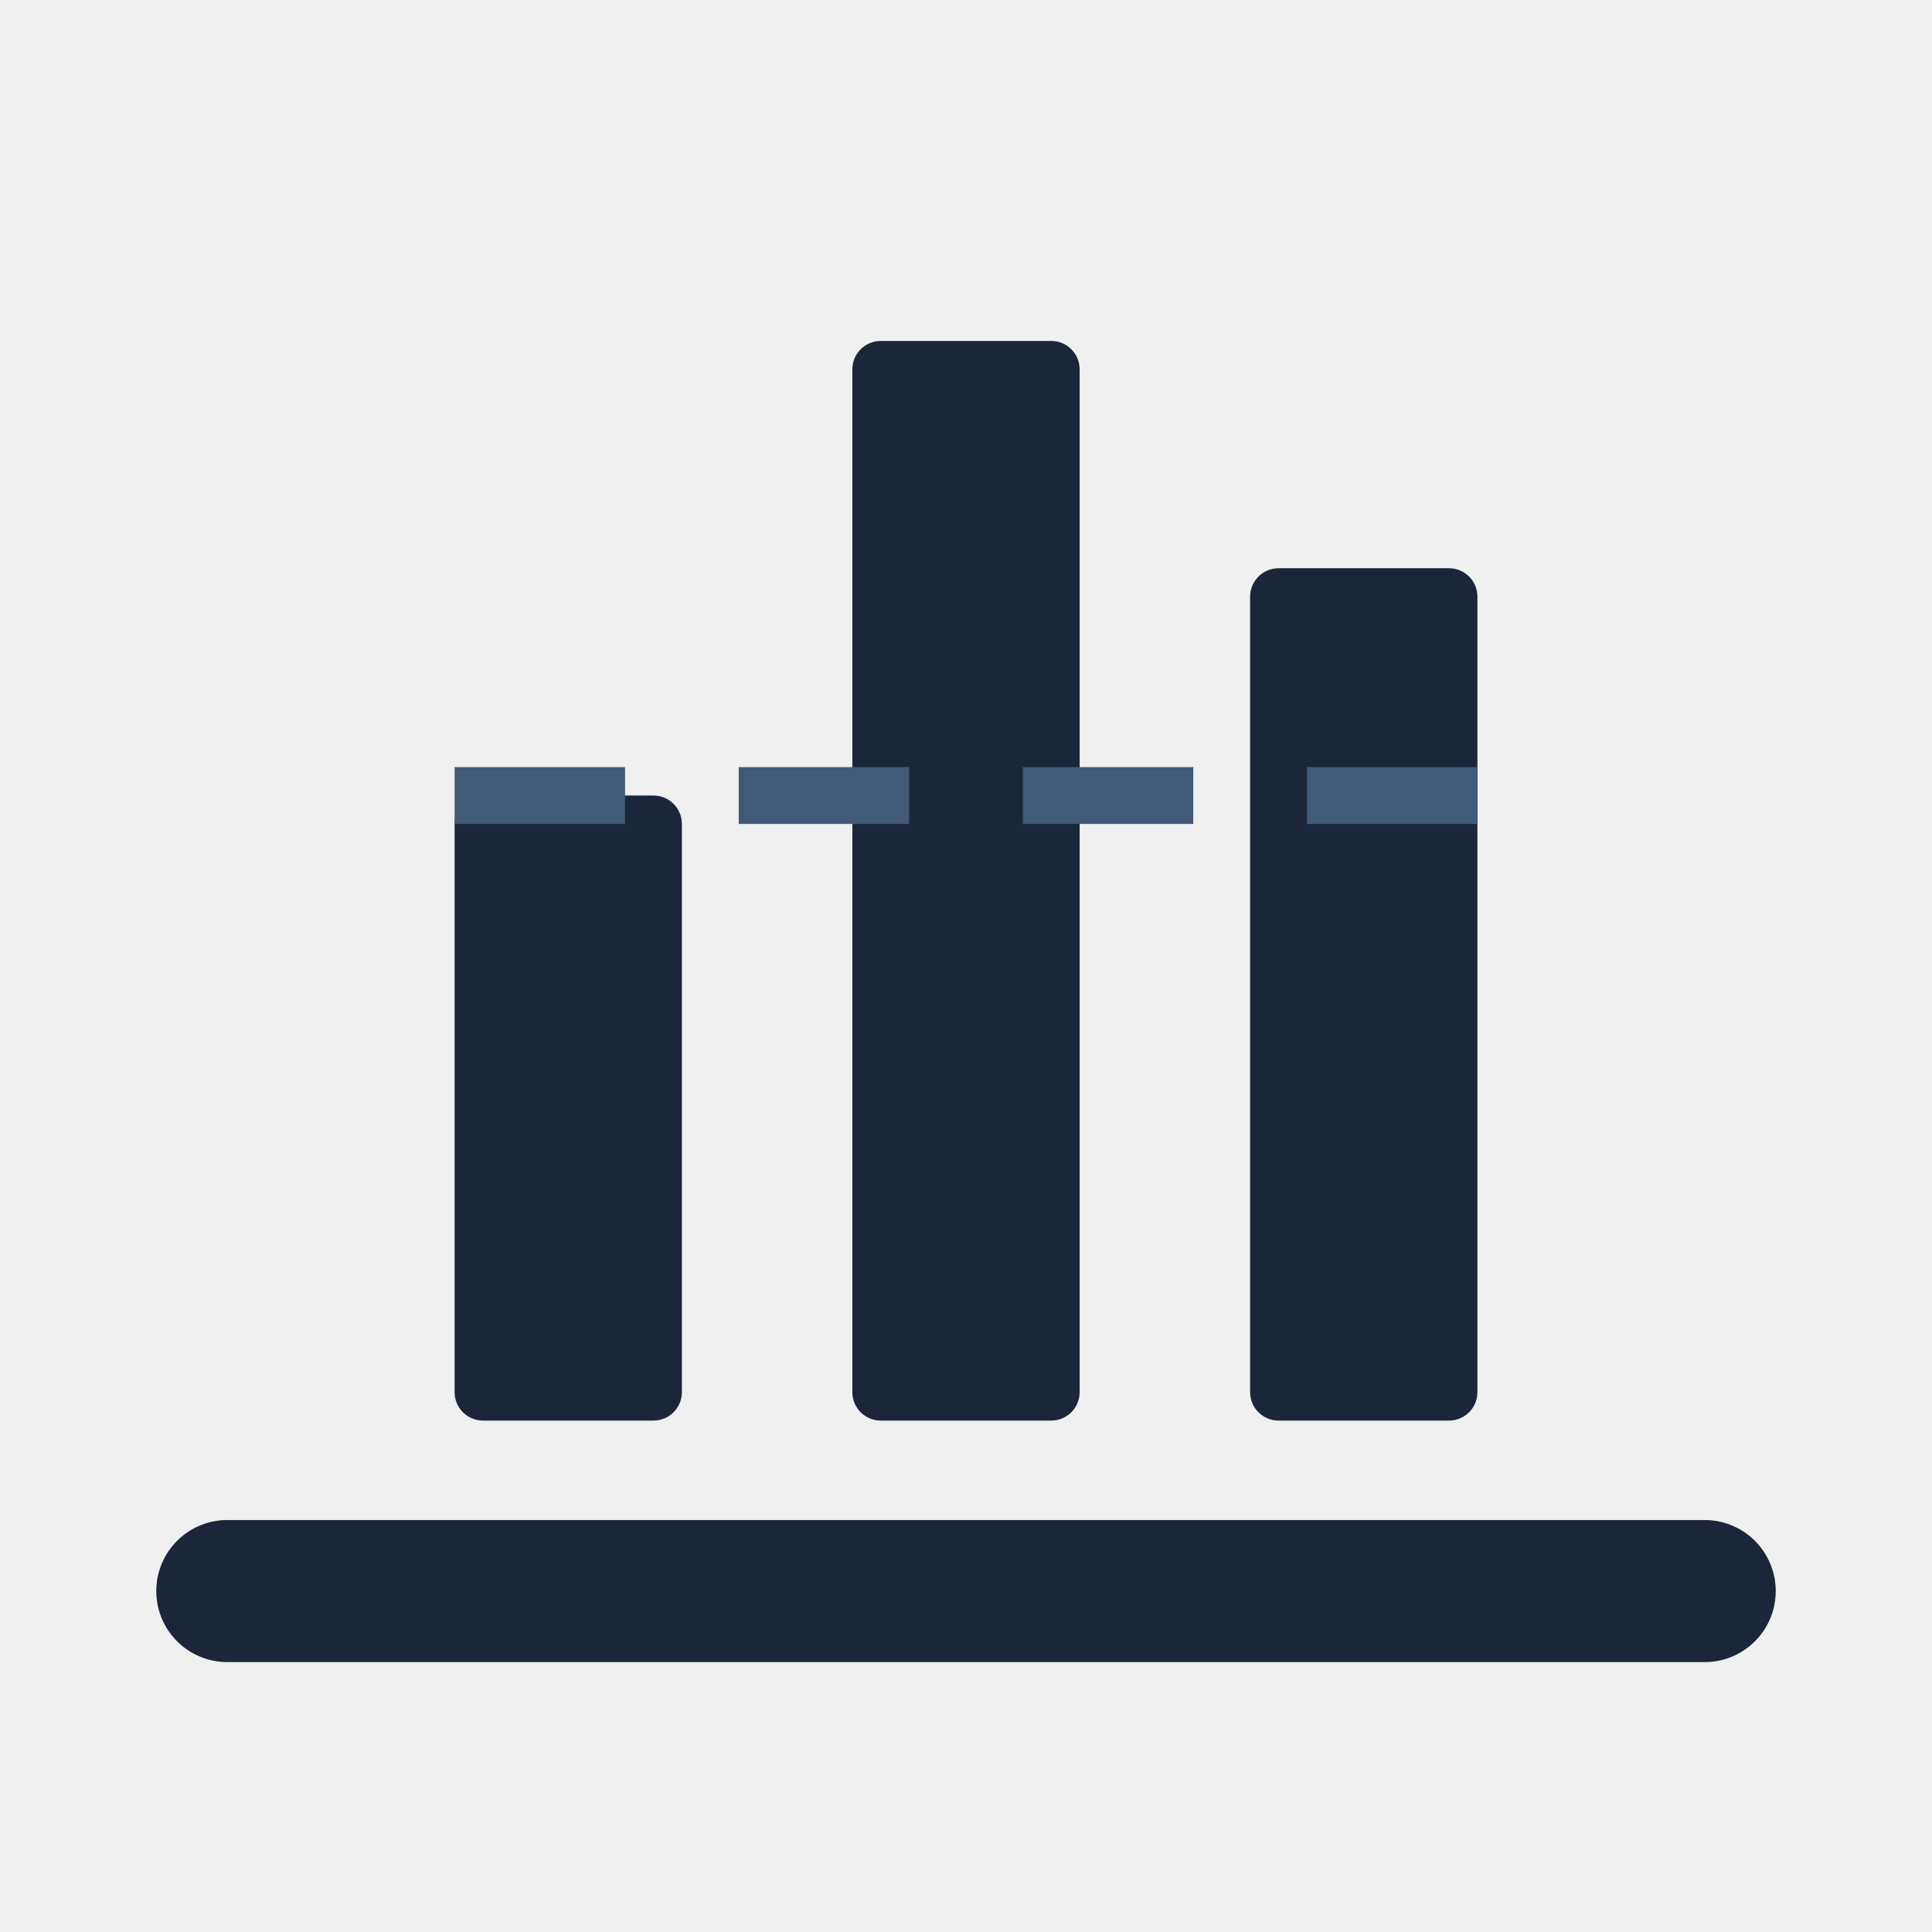
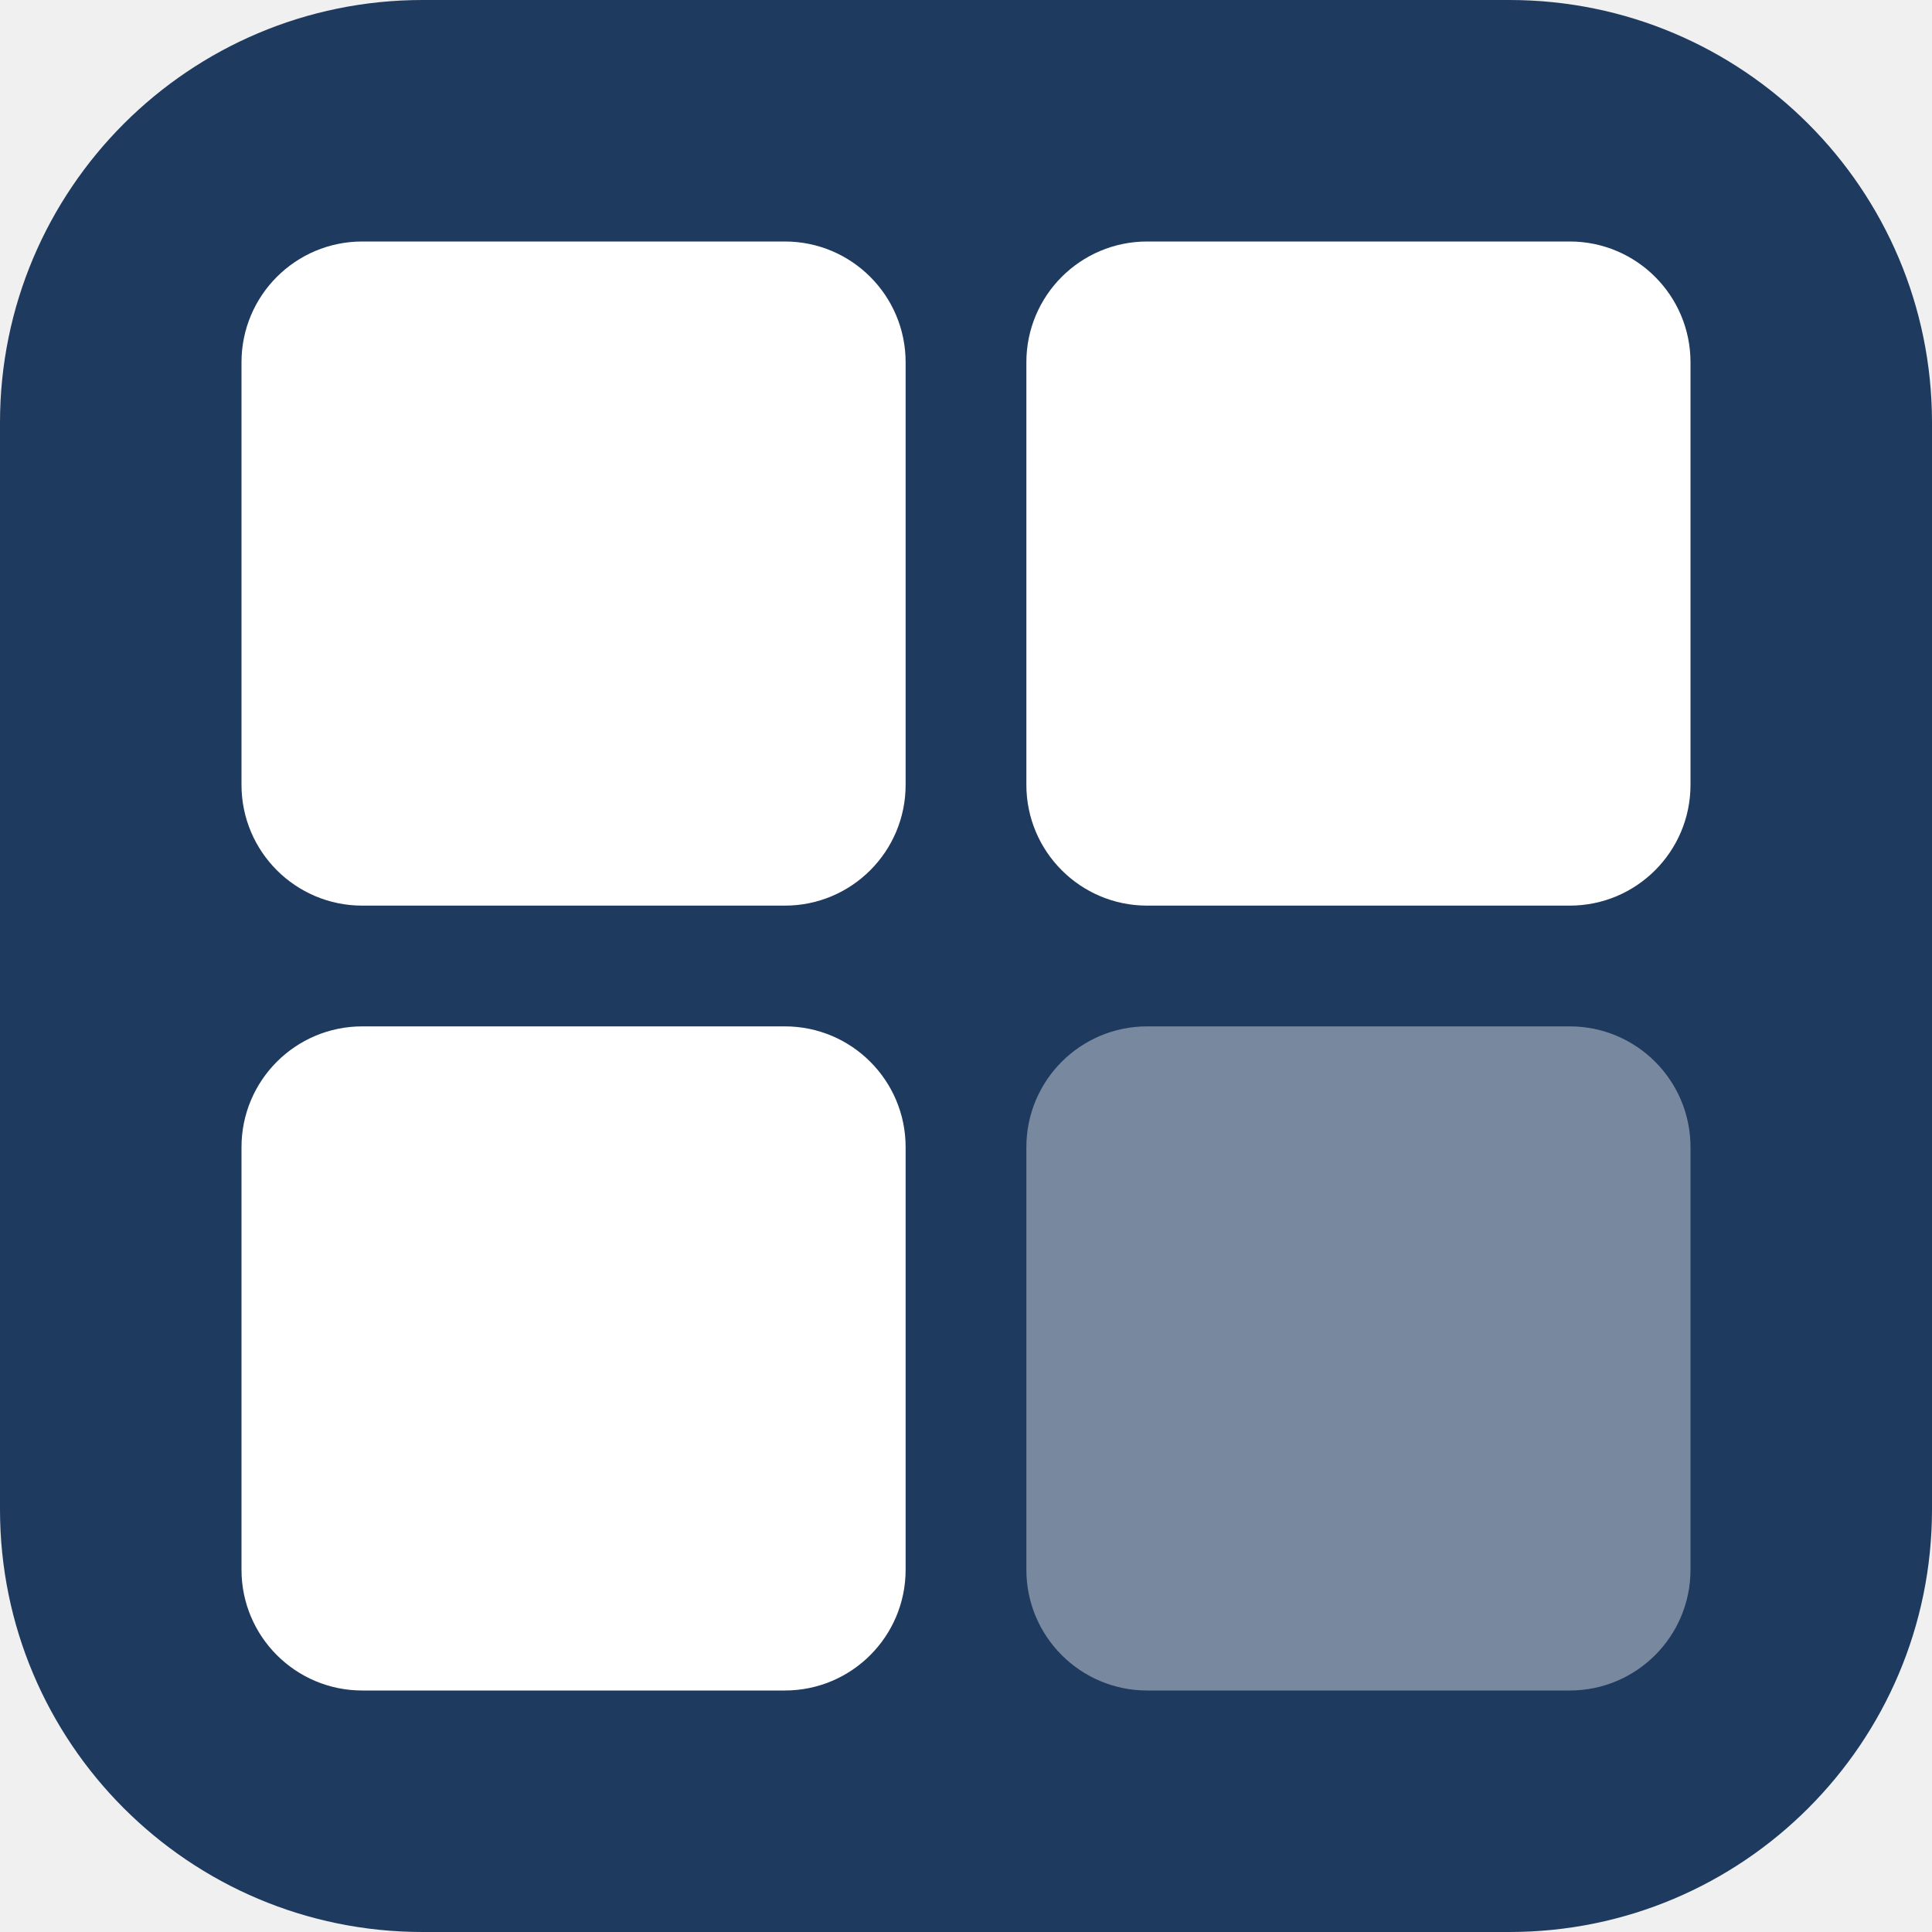
- <svg xmlns="http://www.w3.org/2000/svg" width="34" height="34" viewBox="0 0 34 34" fill="none">
-   <path d="M4 28H30" stroke="#1B263B" stroke-width="2.5" stroke-linecap="round" />
-   <rect x="8" y="14" width="4" height="11" fill="#1B263B" rx="0.5" />
-   <rect x="15" y="6" width="4" height="19" fill="#1B263B" rx="0.5" />
-   <rect x="22" y="10" width="4" height="15" fill="#1B263B" rx="0.5" />
-   <path d="M8 14H26" stroke="#415A77" stroke-width="1" stroke-dasharray="3 2" />
+ <svg xmlns="http://www.w3.org/2000/svg" viewBox="0 0 32 32" width="32" height="32">
+   <rect width="32" height="32" rx="7" fill="#1e3a5f" />
+   <rect x="4" y="4" width="11" height="11" rx="2" fill="white" />
+   <rect x="17" y="4" width="11" height="11" rx="2" fill="white" />
+   <rect x="4" y="17" width="11" height="11" rx="2" fill="white" />
+   <rect x="17" y="17" width="11" height="11" rx="2" fill="white" opacity="0.4" />
</svg>
